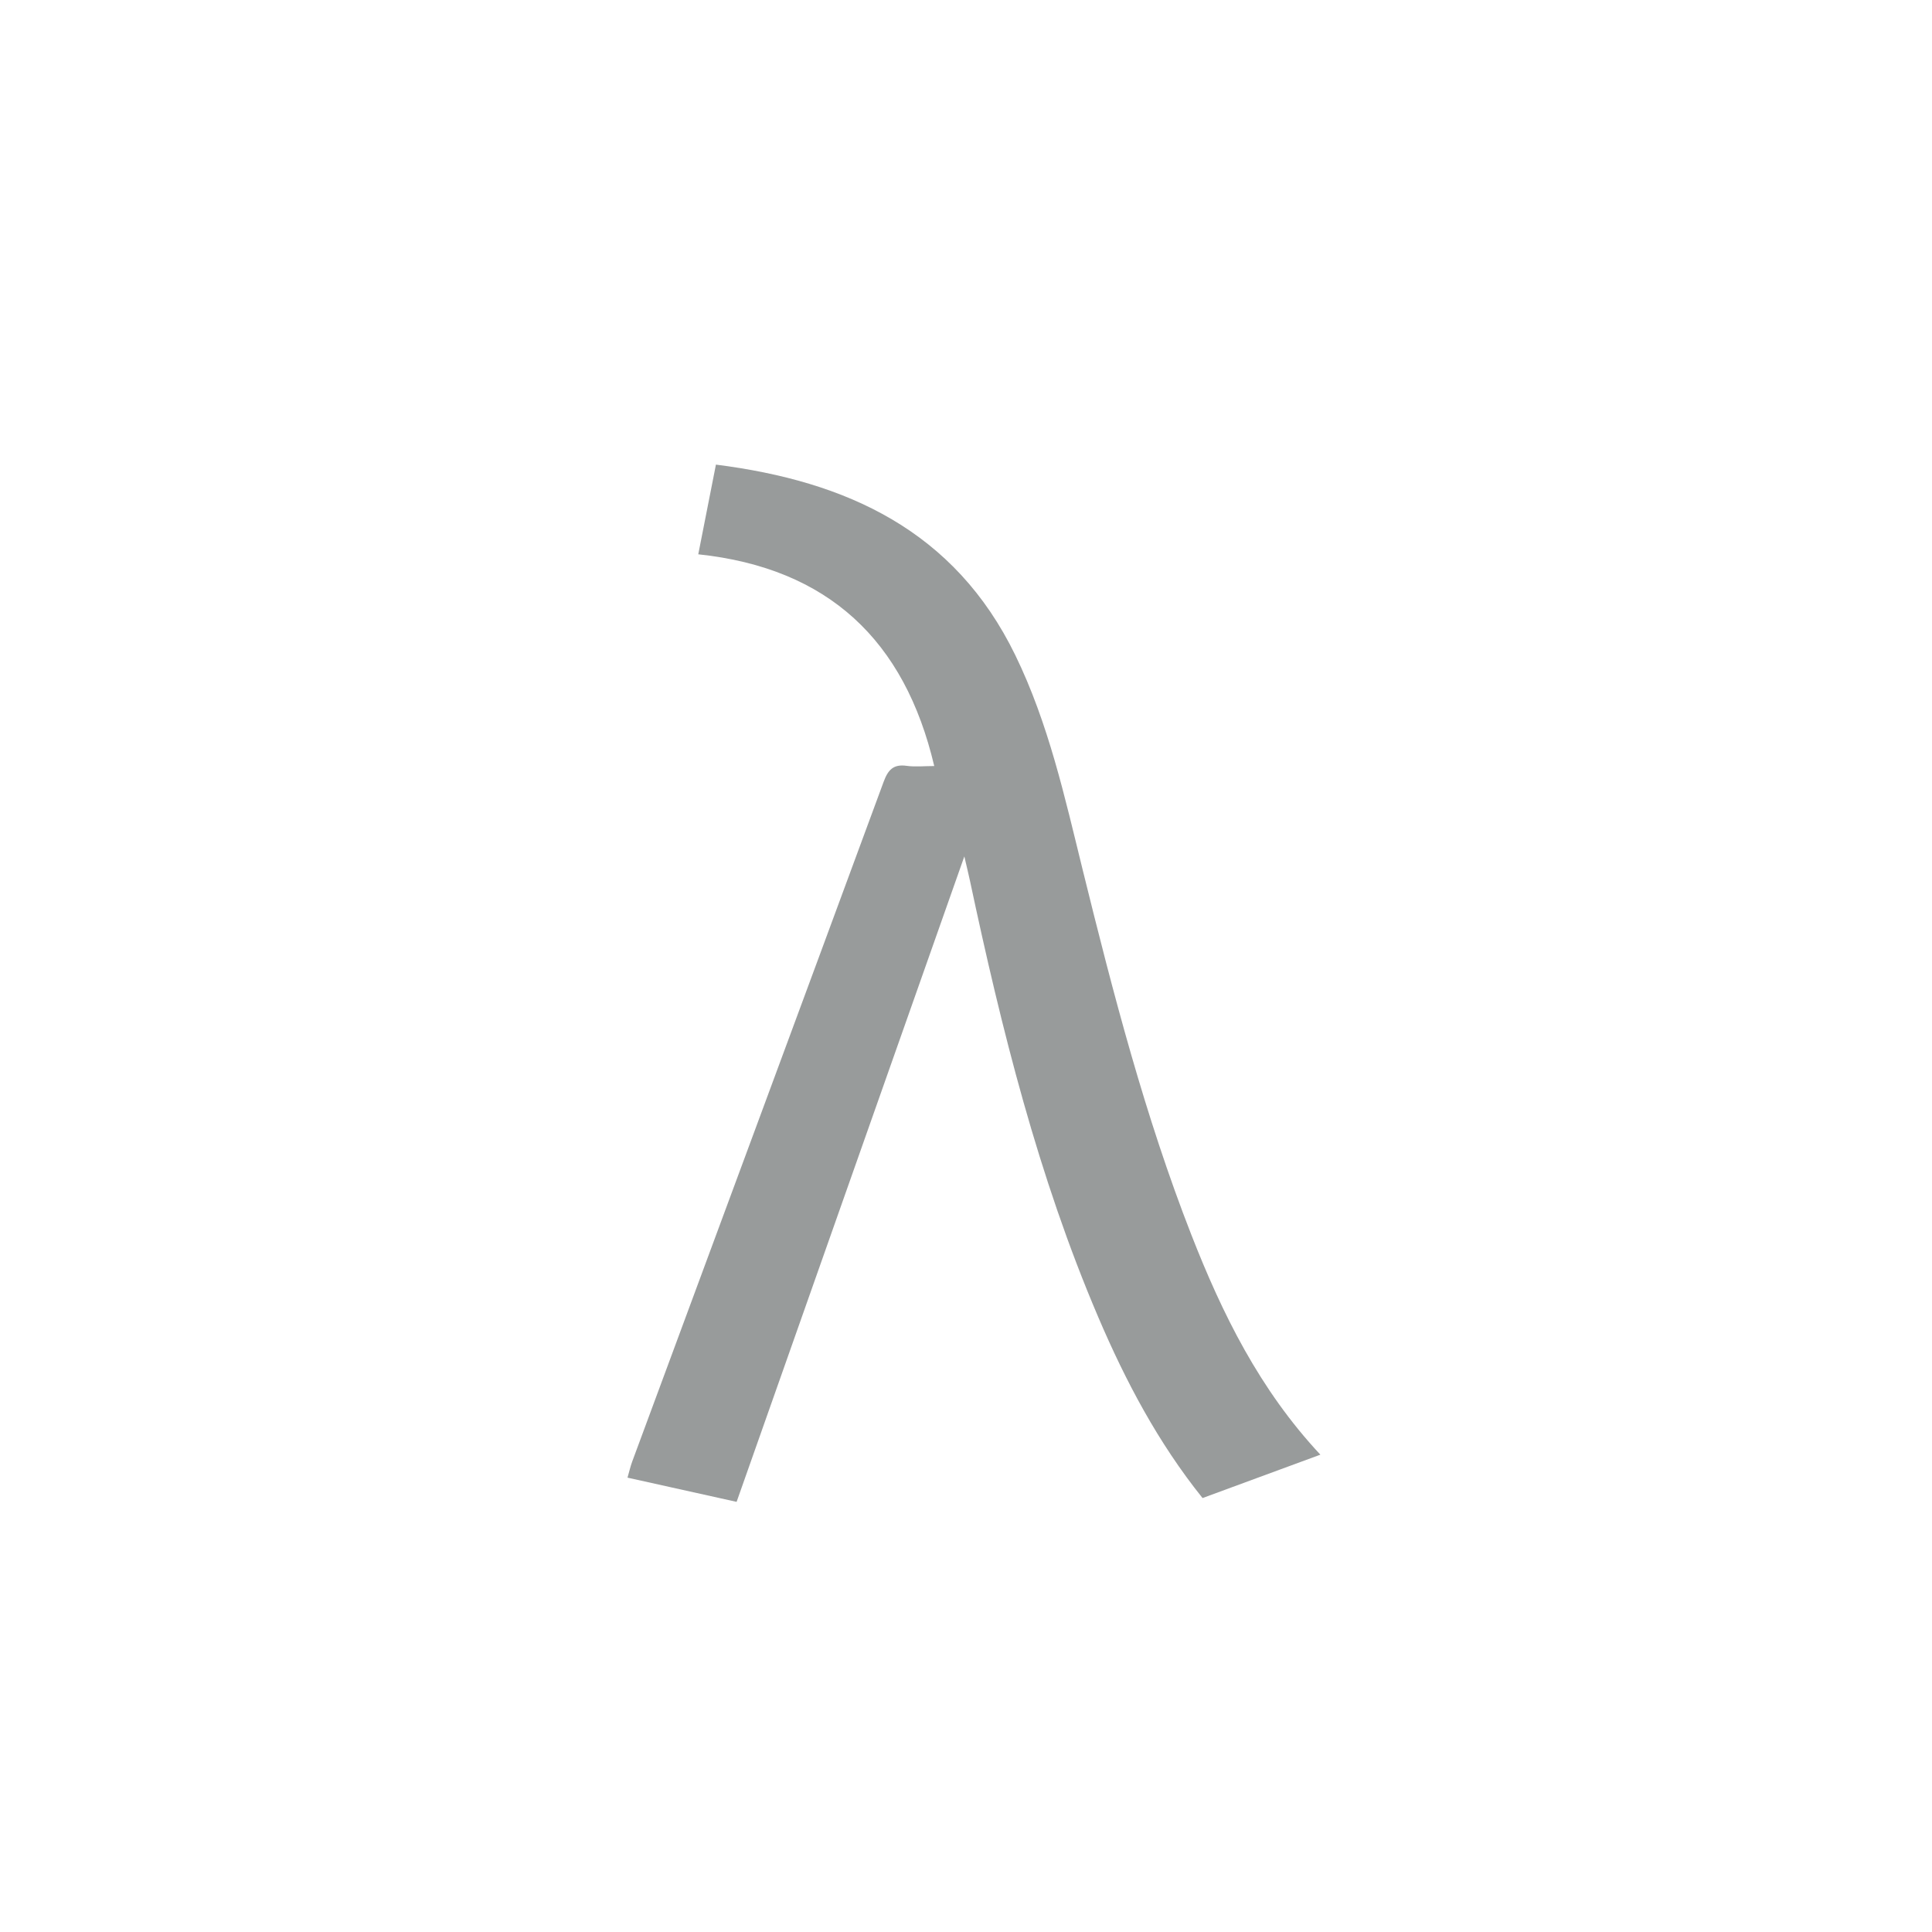
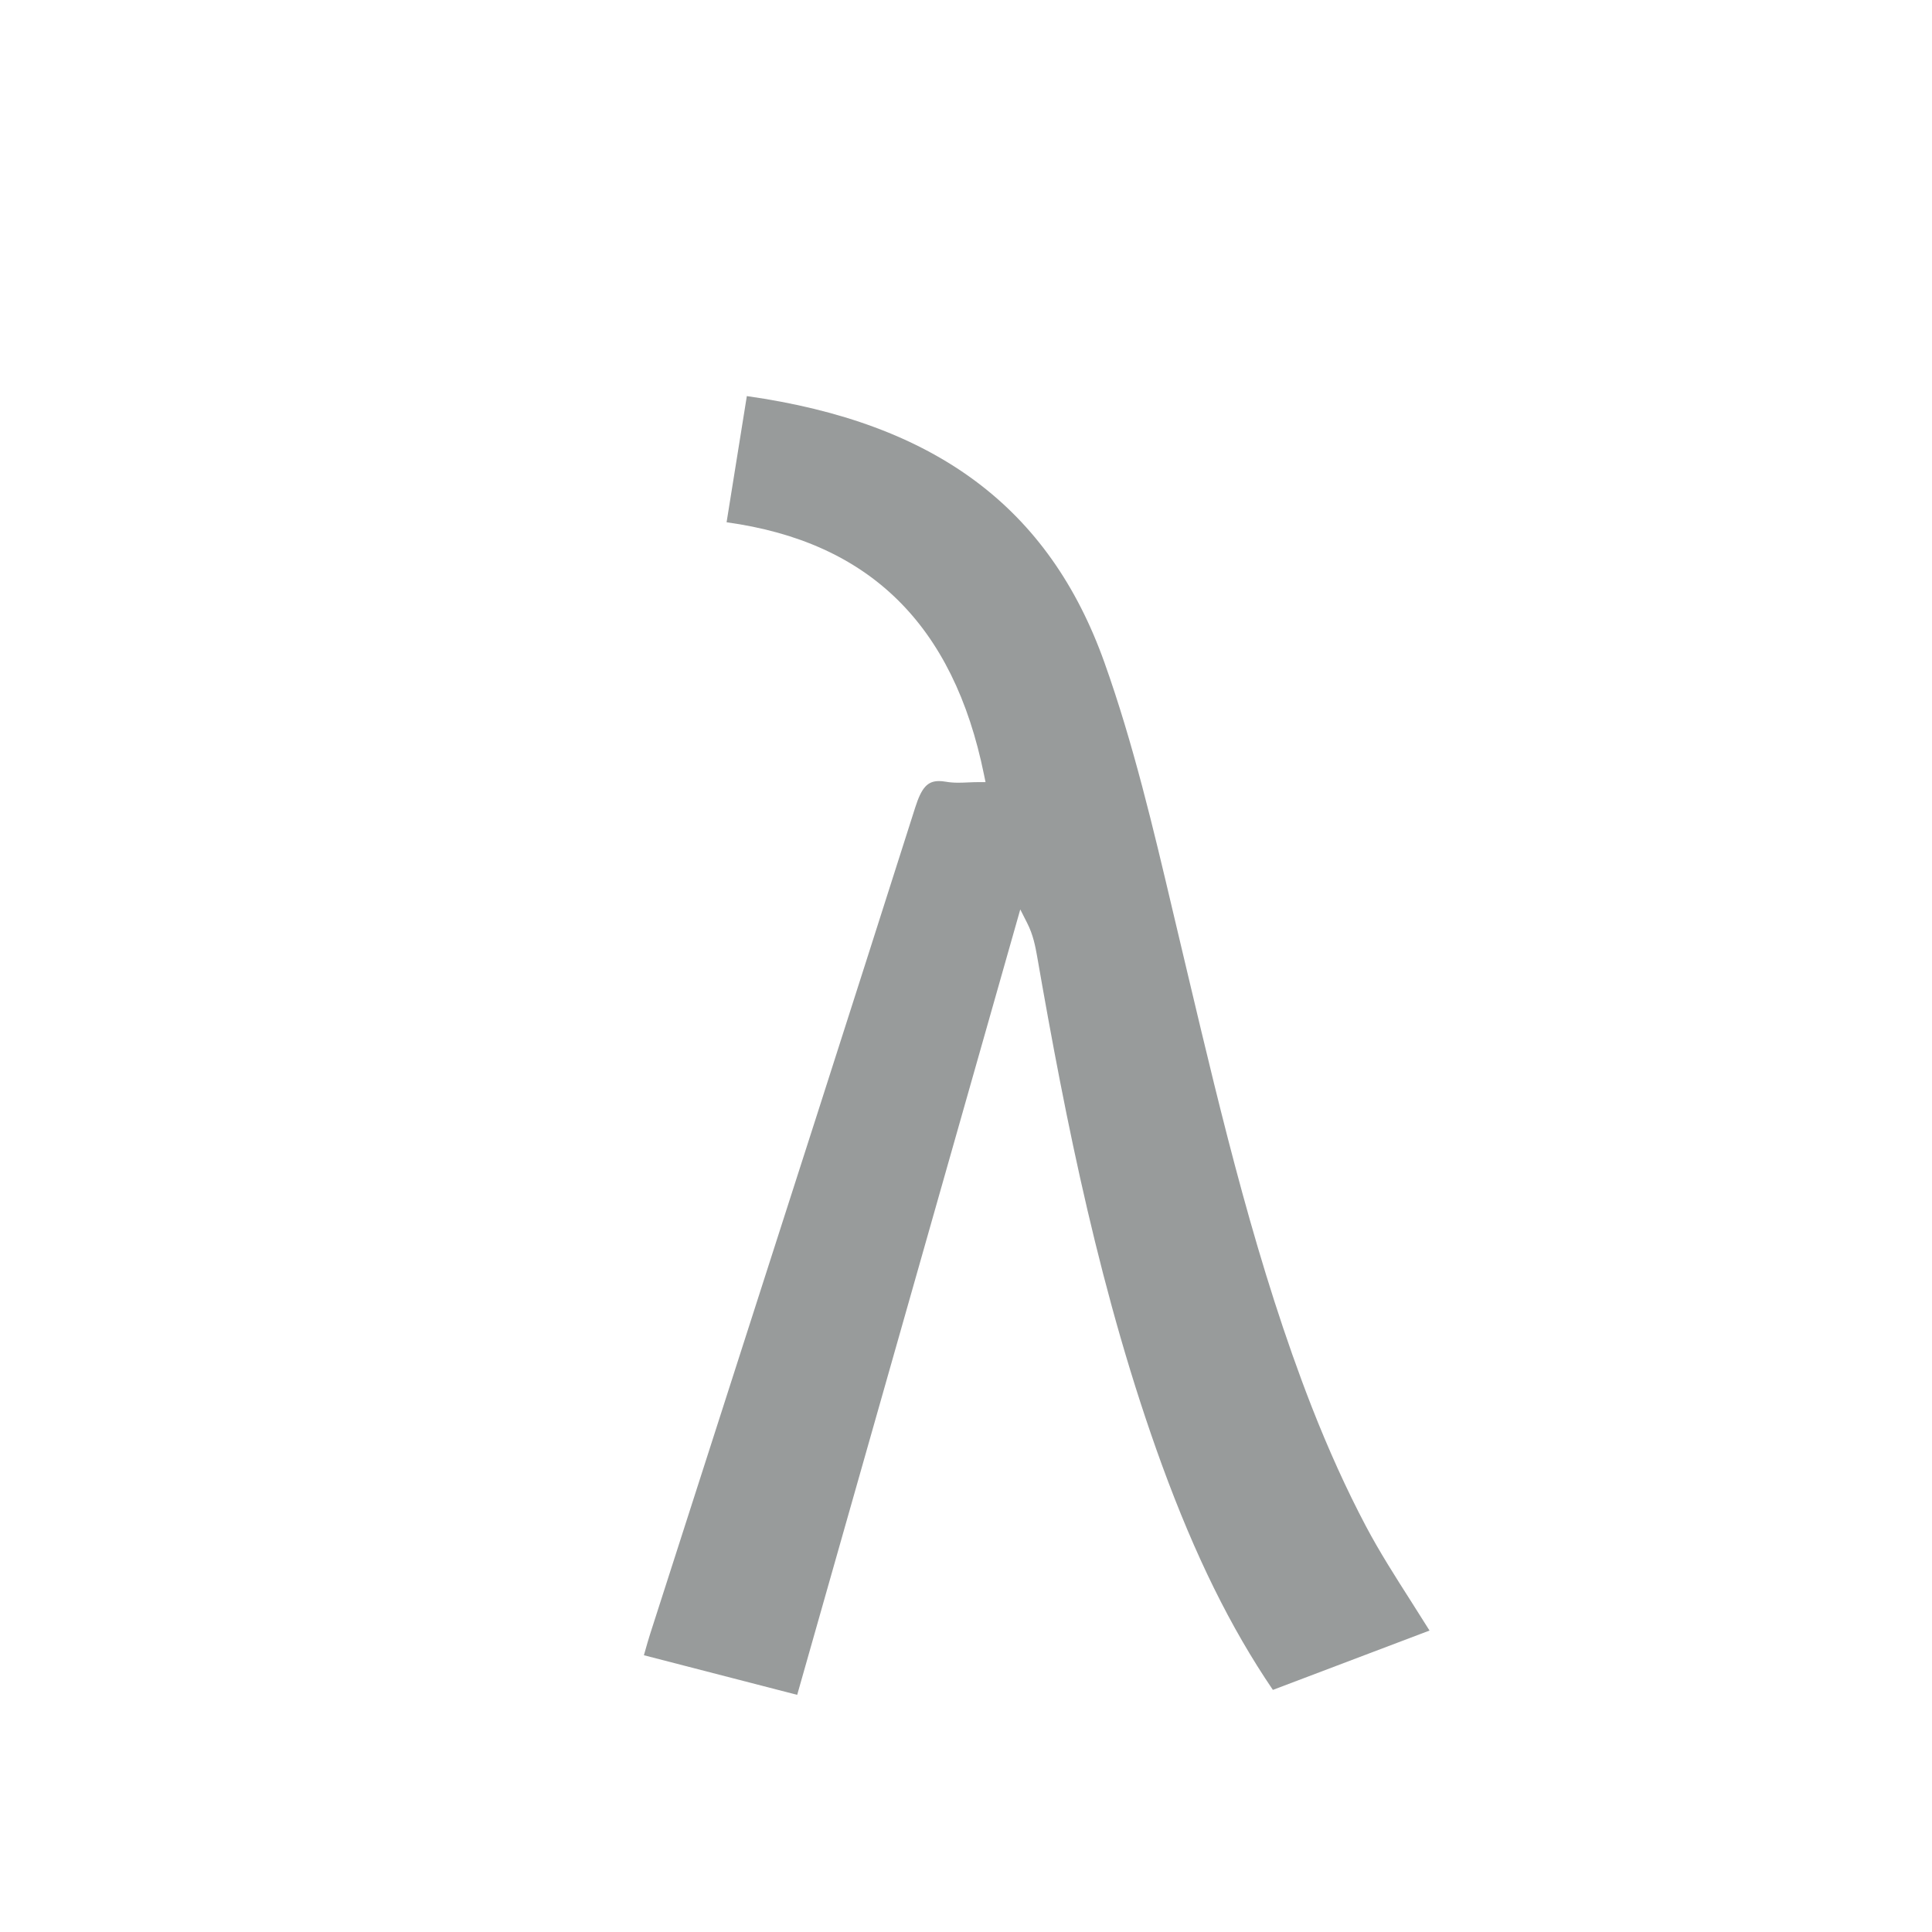
<svg xmlns="http://www.w3.org/2000/svg" version="1.1" id="Layer_1" x="0px" y="0px" width="64px" height="64px" viewBox="0 0 64 64" enable-background="new 0 0 64 64" xml:space="preserve">
  <g>
-     <path fill-rule="evenodd" clip-rule="evenodd" fill="#989b9b" d="M43.739,48.188c-1.352,0.497-2.616,0.963-3.903,1.437   c-1.474-1.837-2.549-3.872-3.458-6.001c-1.986-4.651-3.201-9.531-4.249-14.458c-0.043-0.202-0.093-0.403-0.184-0.796   c-2.55,7.227-5.041,14.284-7.544,21.381c-1.213-0.27-2.385-0.529-3.614-0.802c0.057-0.196,0.095-0.369,0.156-0.534   c2.778-7.507,5.561-15.011,8.33-22.521c0.144-0.391,0.322-0.586,0.758-0.525c0.285,0.04,0.58,0.007,0.917,0.007   c-0.98-4.161-3.507-6.557-7.817-7.014c0.203-1.031,0.391-1.981,0.585-2.971c4.333,0.548,7.906,2.183,9.917,6.312   c1.104,2.267,1.639,4.704,2.236,7.126c1.006,4.079,2.06,8.144,3.592,12.065C40.489,43.523,41.724,46.032,43.739,48.188z" />
+     <path fill="#989b9b" d="M21.33,54.832l0.035-0.122c0.058-0.206,0.111-0.393,0.17-0.578l2.228-6.932   c2.193-6.817,4.385-13.635,6.557-20.458c0.207-0.649,0.405-0.868,0.785-0.868c0.069,0,0.144,0.007,0.225,0.021   c0.138,0.025,0.279,0.033,0.421,0.033c0.109,0,0.22-0.005,0.331-0.01c0.106-0.005,0.212-0.009,0.319-0.009h0.246l-0.051-0.249   c-1.012-4.972-3.802-7.708-8.527-8.359l0.671-4.18c6.25,0.886,10.017,3.695,11.847,8.829c0.953,2.67,1.626,5.526,2.277,8.288   l0.491,2.071c1.13,4.763,2.299,9.688,4.101,14.303c0.552,1.41,1.154,2.738,1.791,3.944c0.452,0.854,0.962,1.652,1.502,2.499   c0.2,0.313,0.402,0.632,0.606,0.959l-5.189,1.966c-1.405-2.068-2.573-4.438-3.671-7.439c-2.029-5.56-3.188-11.39-4.139-16.861   c-0.06-0.331-0.127-0.704-0.329-1.102l-0.229-0.452l-7.39,26.018L21.33,54.832z" />
  </g>
</svg>
